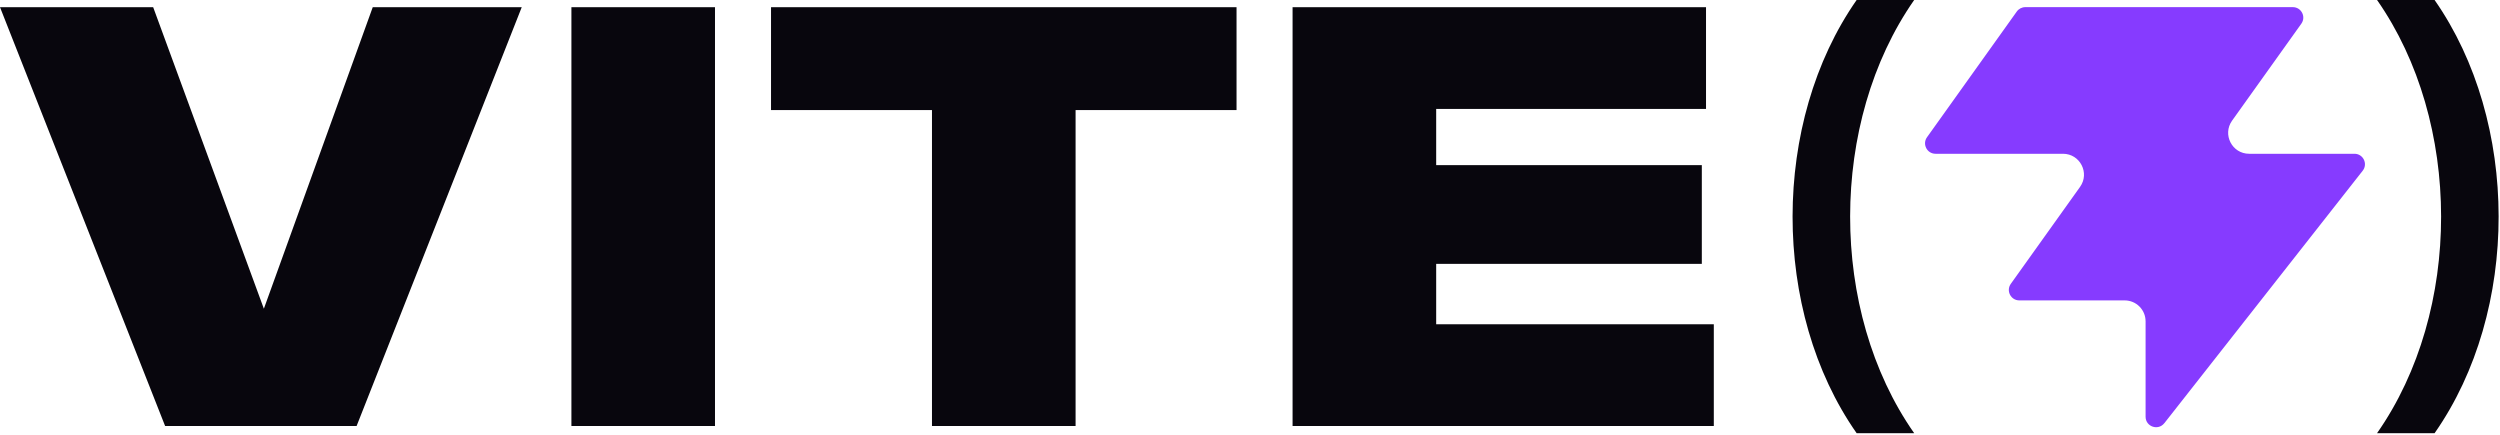
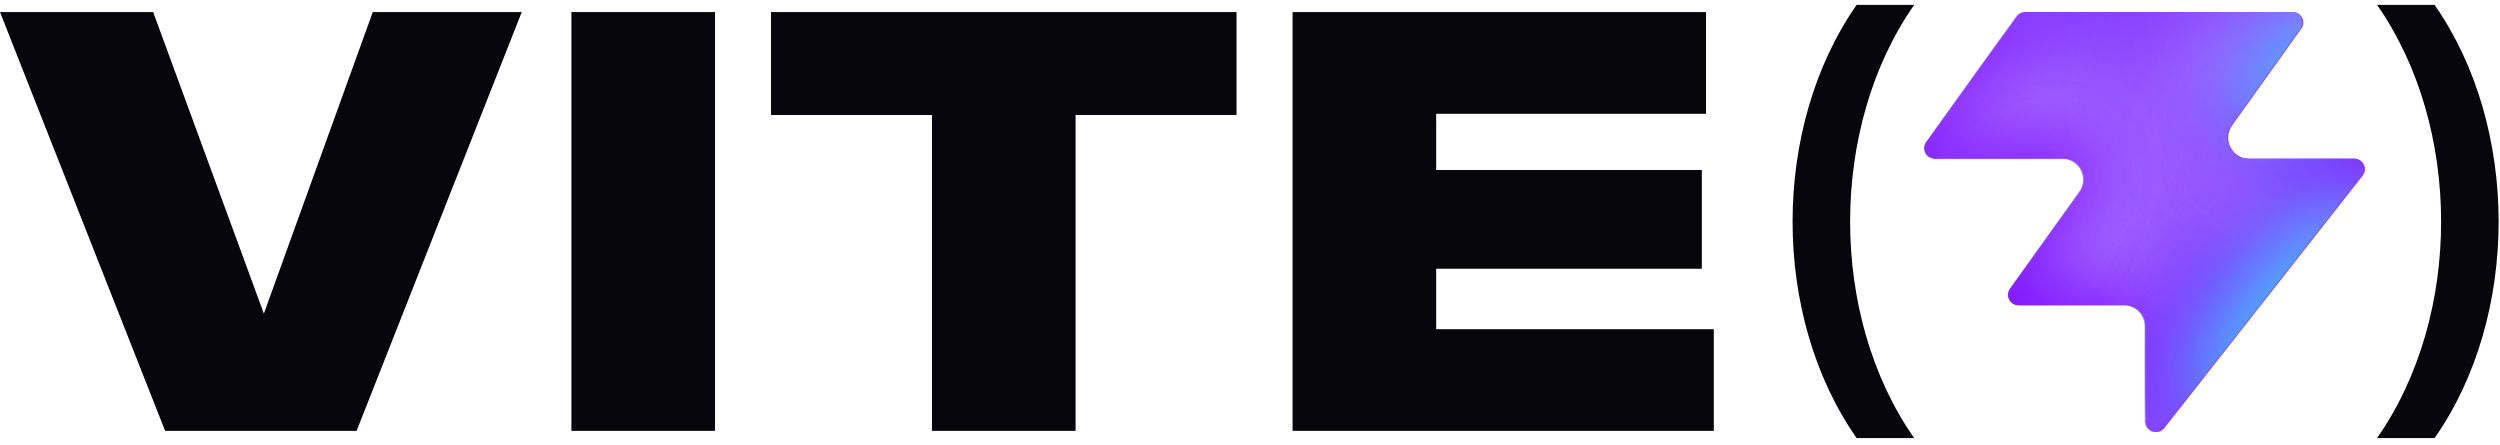
- <svg xmlns="http://www.w3.org/2000/svg" id="argxs" width="512px" height="89px" viewBox="0 0 512 89" preserveAspectRatio="xMidYMid">
+ <svg xmlns="http://www.w3.org/2000/svg" id="argxs" width="1024" height="182" viewBox="0 0 512 89" preserveAspectRatio="xMidYMid">
  <path d="M 443.247 86.67 C 441.989 88.271 439.416 87.381 439.416 85.346 L 439.416 65.81 C 439.416 63.441 437.497 61.522 435.127 61.522 L 413.557 61.522 C 411.813 61.522 410.796 59.549 411.813 58.131 L 425.994 38.276 C 428.025 35.437 425.994 31.492 422.502 31.492 L 396.397 31.492 C 394.653 31.492 393.637 29.519 394.653 28.102 L 413.038 2.361 C 413.442 1.797 414.092 1.462 414.782 1.462 L 469.568 1.462 C 471.313 1.462 472.329 3.435 471.313 4.852 L 457.131 24.707 C 455.101 27.546 457.131 31.492 460.623 31.492 L 482.194 31.492 C 483.983 31.492 484.988 33.554 483.881 34.964 L 443.251 86.674 L 443.247 86.67 Z" fill="#863BFF" stroke-width="5.914" />
  <g mask="url(#argxs_vite_logo_attr_1)" transform="matrix(5.914482, 0, 0, 5.914482, 0, -0.000129)">
    <g filter="url(#argxs_vite_logo_attr_2)">
      <ellipse cx="1.766" cy="4.714" rx="1.766" ry="4.714" transform="matrix(0.00324134 0.999995 0.999995 -0.00324134 65.1924 10.3508)" fill="#EDE6FF" />
    </g>
    <g filter="url(#argxs_vite_logo_attr_3)">
      <ellipse cx="3.334" cy="9.57" rx="3.334" ry="9.57" transform="matrix(0.00324134 0.999995 0.999995 -0.00324134 54.0166 2.77428)" fill="#EDE6FF" />
    </g>
    <g filter="url(#argxs_vite_logo_attr_4)">
      <ellipse cx="1.766" cy="9.774" rx="1.766" ry="9.774" transform="matrix(0.00324134 0.999995 0.999995 -0.00324134 53.6514 3.87662)" fill="#7E14FF" />
    </g>
    <g filter="url(#argxs_vite_logo_attr_5)">
      <ellipse cx="1.766" cy="9.81" rx="1.766" ry="9.81" transform="matrix(0.00324134 0.999995 0.999995 -0.00324134 55.125 9.64699)" fill="#7E14FF" />
    </g>
    <g filter="url(#argxs_vite_logo_attr_6)">
      <ellipse cx="1.766" cy="9.81" rx="1.766" ry="9.81" transform="matrix(0.00324134 0.999995 0.999995 -0.00324134 55.6162 10.0153)" fill="#7E14FF" />
    </g>
    <g filter="url(#argxs_vite_logo_attr_7)">
      <ellipse cx="4.511" cy="7.078" rx="4.511" ry="7.078" transform="matrix(0.0584509 -0.99829 -0.99829 -0.0584509 90.4609 8.85927)" fill="#EDE6FF" />
    </g>
    <g filter="url(#argxs_vite_logo_attr_8)">
      <ellipse cx="1.113" cy="6.893" rx="1.113" ry="6.893" transform="matrix(-0.0172986 -0.99985 -0.99985 0.0172986 90.9238 6.03786)" fill="#7E14FF" />
    </g>
    <g filter="url(#argxs_vite_logo_attr_9)">
      <ellipse cx="1.113" cy="6.893" rx="1.113" ry="6.893" transform="matrix(-0.0172986 -0.99985 -0.99985 0.0172986 90.9238 6.03786)" fill="#7E14FF" />
    </g>
    <g filter="url(#argxs_vite_logo_attr_10)">
      <ellipse cx="66.749" cy="3.123" rx="1.413" ry="9.332" transform="rotate(39.5103 66.7487 3.12336)" fill="#7E14FF" />
    </g>
    <g filter="url(#argxs_vite_logo_attr_11)">
      <ellipse cx="81.86" cy="-1.706" rx="1.413" ry="9.332" transform="rotate(37.8923 81.8602 -1.70576)" fill="#7E14FF" />
    </g>
    <g filter="url(#argxs_vite_logo_attr_12)">
      <ellipse cx="79.902" cy="2.278" rx="1.914" ry="3.099" transform="rotate(37.8923 79.9017 2.27762)" fill="#47BFFF" />
    </g>
    <g filter="url(#argxs_vite_logo_attr_13)">
      <ellipse cx="66.022" cy="12.536" rx="1.413" ry="9.332" transform="rotate(37.8923 66.0223 12.536)" fill="#7E14FF" />
    </g>
    <g filter="url(#argxs_vite_logo_attr_14)">
      <ellipse cx="66.022" cy="12.536" rx="1.413" ry="9.332" transform="rotate(37.8923 66.0223 12.536)" fill="#7E14FF" />
    </g>
    <g filter="url(#argxs_vite_logo_attr_15)">
      <ellipse cx="78.055" cy="9.835" rx="1.413" ry="9.332" transform="rotate(37.8923 78.0545 9.83499)" fill="#7E14FF" />
    </g>
    <g filter="url(#argxs_vite_logo_attr_16)">
      <ellipse cx="78.941" cy="10.634" rx="1.914" ry="4.904" transform="rotate(37.8923 78.9411 10.6343)" fill="#47BFFF" />
    </g>
  </g>
  <path d="M 380.239 0 C 362.797 24.965 362.696 63.662 380.239 88.717 L 392.023 88.717 C 374.484 63.662 374.585 24.965 392.023 0 L 380.239 0 Z" fill="#08060D" stroke-width="5.914" />
  <path d="M 498.603 0 L 486.819 0 C 504.259 24.965 504.362 63.662 486.819 88.717 L 498.603 88.717 C 516.141 63.662 516.039 24.965 498.603 0 Z" fill="#08060D" stroke-width="5.914" />
  <path d="M 54.039 63.226 L 76.339 1.471 L 106.853 1.471 L 73.03 87.248 L 33.818 87.248 L 0 1.471 L 31.369 1.471 L 54.039 63.226 Z M 146.43 87.248 L 117.025 87.248 L 117.025 1.471 L 146.43 1.471 L 146.43 87.248 Z M 253.243 22.547 L 220.28 22.547 L 220.28 87.248 L 190.869 87.248 L 190.869 22.547 L 157.906 22.547 L 157.906 1.471 L 253.243 1.471 L 253.243 22.547 Z M 349.393 22.304 L 294.13 22.304 L 294.13 33.821 L 348.533 33.821 L 348.533 54.037 L 294.13 54.037 L 294.13 66.415 L 350.988 66.415 L 350.988 87.248 L 264.719 87.248 L 264.719 1.471 L 349.393 1.471 L 349.393 22.304 Z" fill="#08060D" stroke-width="5.914" />
  <mask id="argxs_vite_logo_attr_1" style="mask-type:alpha" maskUnits="userSpaceOnUse" x="66" y="0" width="16" height="15">
-     <path d="M74.909 14.654C74.697 14.925 74.262 14.774 74.262 14.43V11.127C74.262 10.726 73.937 10.402 73.537 10.402H69.89C69.595 10.402 69.423 10.068 69.595 9.829L71.992 6.472C72.336 5.992 71.992 5.324 71.402 5.324H66.988C66.693 5.324 66.522 4.991 66.693 4.751L69.802 0.399C69.87 0.304 69.98 0.247 70.097 0.247H79.36C79.655 0.247 79.827 0.581 79.655 0.82L77.257 4.177C76.914 4.657 77.257 5.324 77.847 5.324H81.495C81.797 5.324 81.967 5.673 81.78 5.911L74.91 14.655L74.909 14.654Z" fill="#000" />
+     <path d="M74.909 14.654C74.697 14.925 74.262 14.774 74.262 14.43V11.127C74.262 10.726 73.937 10.402 73.537 10.402H69.89C69.595 10.402 69.423 10.068 69.595 9.829L71.992 6.472C72.336 5.992 71.992 5.324 71.402 5.324H66.988C66.693 5.324 66.522 4.991 66.693 4.751L69.802 0.399C69.87 0.304 69.98 0.247 70.097 0.247H79.36C79.655 0.247 79.827 0.581 79.655 0.82L77.257 4.177C76.914 4.657 77.257 5.324 77.847 5.324H81.495C81.797 5.324 81.967 5.673 81.78 5.911L74.91 14.655L74.909 14.654Z" />
  </mask>
  <defs>
    <filter id="argxs_vite_logo_attr_2" x="60.287" y="5.424" width="19.25" height="13.354" filterUnits="userSpaceOnUse" color-interpolation-filters="sRGB">
-       <feFlood flood-opacity="0" result="argxs_vite_logo_attr_17" />
-       <feBlend mode="normal" in="argxs_vite_logo_attr_18" in2="argxs_vite_logo_attr_17" result="argxs_vite_logo_attr_20" />
-       <feGaussianBlur stdDeviation="2.455" result="argxs_vite_logo_attr_19" />
+       <feFlood flood-opacity="0" result="flood" />
+       <feBlend mode="normal" in="SourceGraphic" in2="flood" />
+       <feGaussianBlur stdDeviation="2.455" />
    </filter>
    <filter id="argxs_vite_logo_attr_3" x="49.116" y="-2.168" width="28.962" height="16.49" filterUnits="userSpaceOnUse" color-interpolation-filters="sRGB">
-       <feFlood flood-opacity="0" result="argxs_vite_logo_attr_17" />
-       <feBlend mode="normal" in="argxs_vite_logo_attr_18" in2="argxs_vite_logo_attr_17" result="argxs_vite_logo_attr_20" />
-       <feGaussianBlur stdDeviation="2.455" result="argxs_vite_logo_attr_19" />
+       <feFlood flood-opacity="0" result="flood" />
+       <feBlend mode="normal" in="SourceGraphic" in2="flood" />
+       <feGaussianBlur stdDeviation="2.455" />
    </filter>
    <filter id="argxs_vite_logo_attr_4" x="50.711" y="0.898" width="25.44" height="9.425" filterUnits="userSpaceOnUse" color-interpolation-filters="sRGB">
-       <feFlood flood-opacity="0" result="argxs_vite_logo_attr_17" />
-       <feBlend mode="normal" in="argxs_vite_logo_attr_18" in2="argxs_vite_logo_attr_17" result="argxs_vite_logo_attr_20" />
-       <feGaussianBlur stdDeviation="1.473" result="argxs_vite_logo_attr_19" />
+       <feFlood flood-opacity="0" result="flood" />
+       <feBlend mode="normal" in="SourceGraphic" in2="flood" />
+       <feGaussianBlur stdDeviation="1.473" />
    </filter>
    <filter id="argxs_vite_logo_attr_5" x="52.184" y="6.668" width="25.512" height="9.425" filterUnits="userSpaceOnUse" color-interpolation-filters="sRGB">
-       <feFlood flood-opacity="0" result="argxs_vite_logo_attr_17" />
-       <feBlend mode="normal" in="argxs_vite_logo_attr_18" in2="argxs_vite_logo_attr_17" result="argxs_vite_logo_attr_20" />
-       <feGaussianBlur stdDeviation="1.473" result="argxs_vite_logo_attr_19" />
+       <feFlood flood-opacity="0" result="flood" />
+       <feBlend mode="normal" in="SourceGraphic" in2="flood" />
+       <feGaussianBlur stdDeviation="1.473" />
    </filter>
    <filter id="argxs_vite_logo_attr_6" x="52.675" y="7.037" width="25.512" height="9.425" filterUnits="userSpaceOnUse" color-interpolation-filters="sRGB">
-       <feFlood flood-opacity="0" result="argxs_vite_logo_attr_17" />
-       <feBlend mode="normal" in="argxs_vite_logo_attr_18" in2="argxs_vite_logo_attr_17" result="argxs_vite_logo_attr_20" />
-       <feGaussianBlur stdDeviation="1.473" result="argxs_vite_logo_attr_19" />
+       <feFlood flood-opacity="0" result="flood" />
+       <feBlend mode="normal" in="SourceGraphic" in2="flood" />
+       <feGaussianBlur stdDeviation="1.473" />
    </filter>
    <filter id="argxs_vite_logo_attr_7" x="71.677" y="-5.492" width="23.963" height="18.867" filterUnits="userSpaceOnUse" color-interpolation-filters="sRGB">
-       <feFlood flood-opacity="0" result="argxs_vite_logo_attr_17" />
-       <feBlend mode="normal" in="argxs_vite_logo_attr_18" in2="argxs_vite_logo_attr_17" result="argxs_vite_logo_attr_20" />
-       <feGaussianBlur stdDeviation="2.455" result="argxs_vite_logo_attr_19" />
+       <feFlood flood-opacity="0" result="flood" />
+       <feBlend mode="normal" in="SourceGraphic" in2="flood" />
+       <feGaussianBlur stdDeviation="2.455" />
    </filter>
    <filter id="argxs_vite_logo_attr_8" x="74.174" y="0.979" width="19.676" height="8.131" filterUnits="userSpaceOnUse" color-interpolation-filters="sRGB">
-       <feFlood flood-opacity="0" result="argxs_vite_logo_attr_17" />
-       <feBlend mode="normal" in="argxs_vite_logo_attr_18" in2="argxs_vite_logo_attr_17" result="argxs_vite_logo_attr_20" />
-       <feGaussianBlur stdDeviation="1.473" result="argxs_vite_logo_attr_19" />
+       <feFlood flood-opacity="0" result="flood" />
+       <feBlend mode="normal" in="SourceGraphic" in2="flood" />
+       <feGaussianBlur stdDeviation="1.473" />
    </filter>
    <filter id="argxs_vite_logo_attr_9" x="74.174" y="0.979" width="19.676" height="8.131" filterUnits="userSpaceOnUse" color-interpolation-filters="sRGB">
-       <feFlood flood-opacity="0" result="argxs_vite_logo_attr_17" />
-       <feBlend mode="normal" in="argxs_vite_logo_attr_18" in2="argxs_vite_logo_attr_17" result="argxs_vite_logo_attr_20" />
-       <feGaussianBlur stdDeviation="1.473" result="argxs_vite_logo_attr_19" />
+       <feFlood flood-opacity="0" result="flood" />
+       <feBlend mode="normal" in="SourceGraphic" in2="flood" />
+       <feGaussianBlur stdDeviation="1.473" />
    </filter>
    <filter id="argxs_vite_logo_attr_10" x="57.765" y="-7.079" width="17.967" height="20.405" filterUnits="userSpaceOnUse" color-interpolation-filters="sRGB">
-       <feFlood flood-opacity="0" result="argxs_vite_logo_attr_17" />
-       <feBlend mode="normal" in="argxs_vite_logo_attr_18" in2="argxs_vite_logo_attr_17" result="argxs_vite_logo_attr_20" />
-       <feGaussianBlur stdDeviation="1.473" result="argxs_vite_logo_attr_19" />
+       <feFlood flood-opacity="0" result="flood" />
+       <feBlend mode="normal" in="SourceGraphic" in2="flood" />
+       <feGaussianBlur stdDeviation="1.473" />
    </filter>
    <filter id="argxs_vite_logo_attr_11" x="73.074" y="-12.068" width="17.573" height="20.725" filterUnits="userSpaceOnUse" color-interpolation-filters="sRGB">
-       <feFlood flood-opacity="0" result="argxs_vite_logo_attr_17" />
-       <feBlend mode="normal" in="argxs_vite_logo_attr_18" in2="argxs_vite_logo_attr_17" result="argxs_vite_logo_attr_20" />
-       <feGaussianBlur stdDeviation="1.473" result="argxs_vite_logo_attr_19" />
+       <feFlood flood-opacity="0" result="flood" />
+       <feBlend mode="normal" in="SourceGraphic" in2="flood" />
+       <feGaussianBlur stdDeviation="1.473" />
    </filter>
    <filter id="argxs_vite_logo_attr_12" x="74.525" y="-3.383" width="10.754" height="11.321" filterUnits="userSpaceOnUse" color-interpolation-filters="sRGB">
-       <feFlood flood-opacity="0" result="argxs_vite_logo_attr_17" />
-       <feBlend mode="normal" in="argxs_vite_logo_attr_18" in2="argxs_vite_logo_attr_17" result="argxs_vite_logo_attr_20" />
-       <feGaussianBlur stdDeviation="1.473" result="argxs_vite_logo_attr_19" />
+       <feFlood flood-opacity="0" result="flood" />
+       <feBlend mode="normal" in="SourceGraphic" in2="flood" />
+       <feGaussianBlur stdDeviation="1.473" />
    </filter>
    <filter id="argxs_vite_logo_attr_13" x="57.236" y="2.174" width="17.573" height="20.725" filterUnits="userSpaceOnUse" color-interpolation-filters="sRGB">
-       <feFlood flood-opacity="0" result="argxs_vite_logo_attr_17" />
-       <feBlend mode="normal" in="argxs_vite_logo_attr_18" in2="argxs_vite_logo_attr_17" result="argxs_vite_logo_attr_20" />
-       <feGaussianBlur stdDeviation="1.473" result="argxs_vite_logo_attr_19" />
+       <feFlood flood-opacity="0" result="flood" />
+       <feBlend mode="normal" in="SourceGraphic" in2="flood" />
+       <feGaussianBlur stdDeviation="1.473" />
    </filter>
    <filter id="argxs_vite_logo_attr_14" x="57.236" y="2.174" width="17.573" height="20.725" filterUnits="userSpaceOnUse" color-interpolation-filters="sRGB">
-       <feFlood flood-opacity="0" result="argxs_vite_logo_attr_17" />
-       <feBlend mode="normal" in="argxs_vite_logo_attr_18" in2="argxs_vite_logo_attr_17" result="argxs_vite_logo_attr_20" />
-       <feGaussianBlur stdDeviation="1.473" result="argxs_vite_logo_attr_19" />
+       <feFlood flood-opacity="0" result="flood" />
+       <feBlend mode="normal" in="SourceGraphic" in2="flood" />
+       <feGaussianBlur stdDeviation="1.473" />
    </filter>
    <filter id="argxs_vite_logo_attr_15" x="69.268" y="-0.527" width="17.573" height="20.725" filterUnits="userSpaceOnUse" color-interpolation-filters="sRGB">
-       <feFlood flood-opacity="0" result="argxs_vite_logo_attr_17" />
-       <feBlend mode="normal" in="argxs_vite_logo_attr_18" in2="argxs_vite_logo_attr_17" result="argxs_vite_logo_attr_20" />
-       <feGaussianBlur stdDeviation="1.473" result="argxs_vite_logo_attr_19" />
+       <feFlood flood-opacity="0" result="flood" />
+       <feBlend mode="normal" in="SourceGraphic" in2="flood" />
+       <feGaussianBlur stdDeviation="1.473" />
    </filter>
    <filter id="argxs_vite_logo_attr_16" x="72.624" y="3.642" width="12.634" height="13.985" filterUnits="userSpaceOnUse" color-interpolation-filters="sRGB">
-       <feFlood flood-opacity="0" result="argxs_vite_logo_attr_17" />
-       <feBlend mode="normal" in="argxs_vite_logo_attr_18" in2="argxs_vite_logo_attr_17" result="argxs_vite_logo_attr_20" />
-       <feGaussianBlur stdDeviation="1.473" result="argxs_vite_logo_attr_19" />
+       <feFlood flood-opacity="0" result="flood" />
+       <feBlend mode="normal" in="SourceGraphic" in2="flood" />
+       <feGaussianBlur stdDeviation="1.473" />
    </filter>
  </defs>
</svg>
